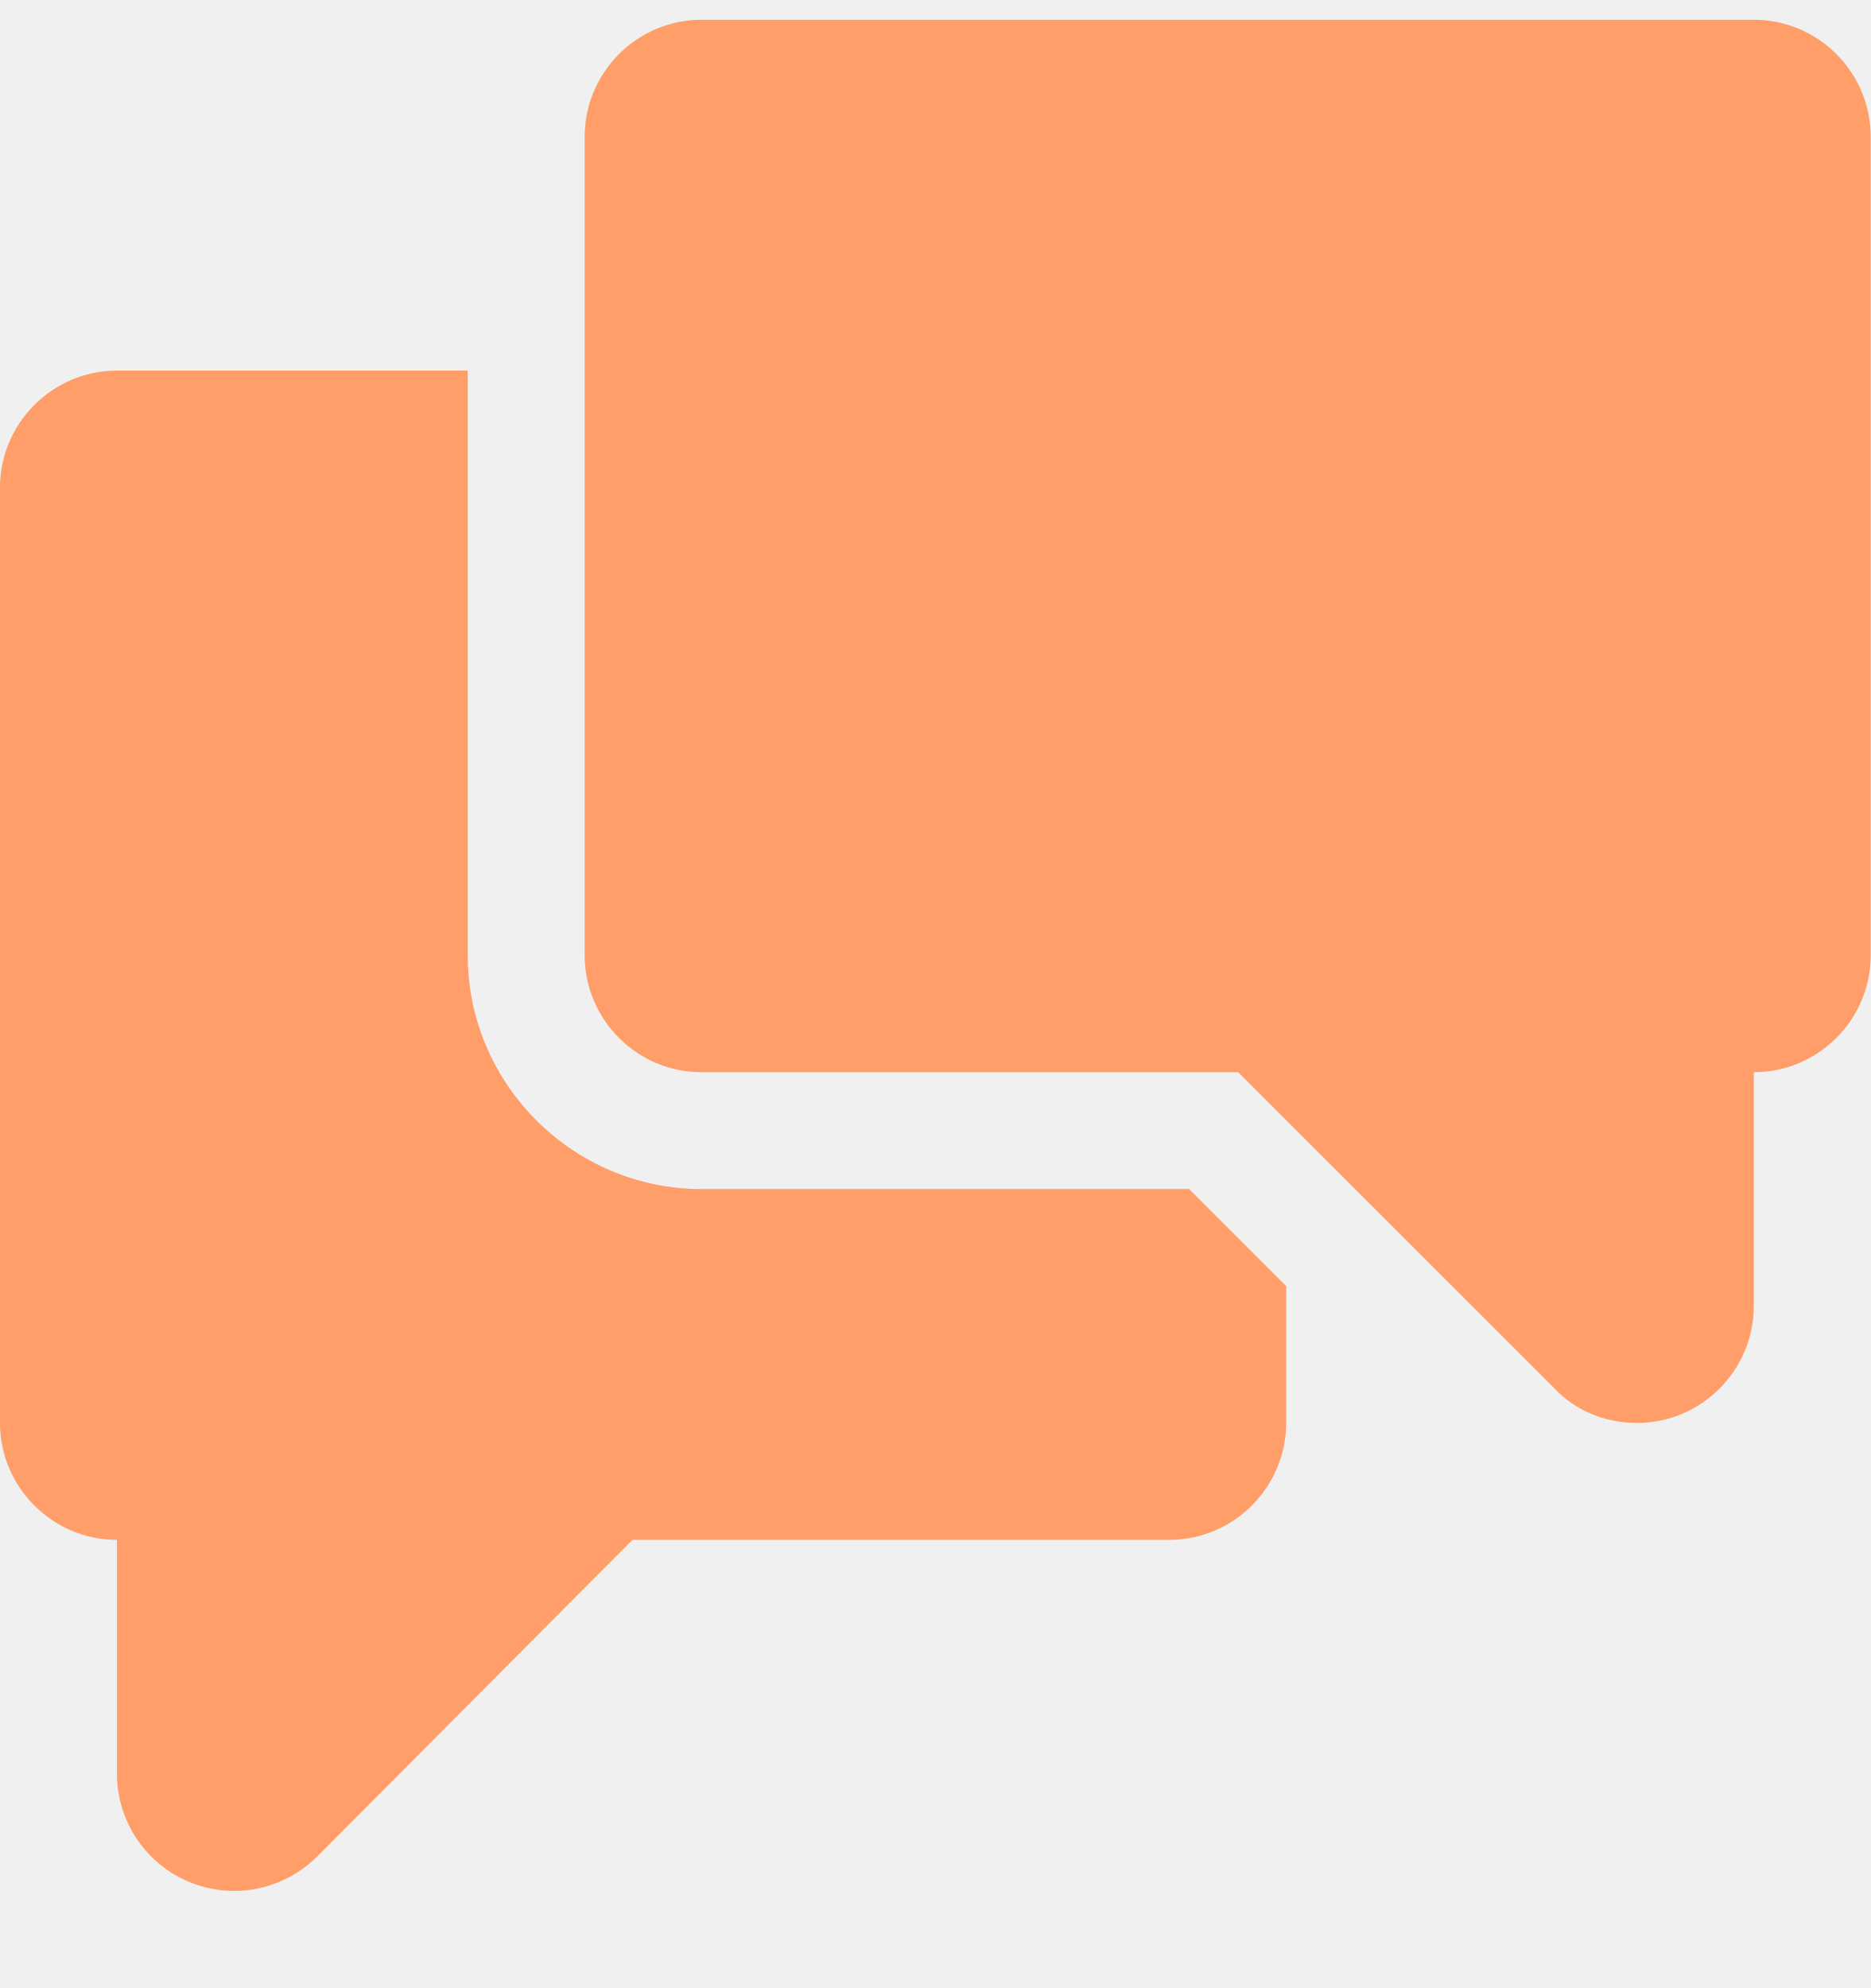
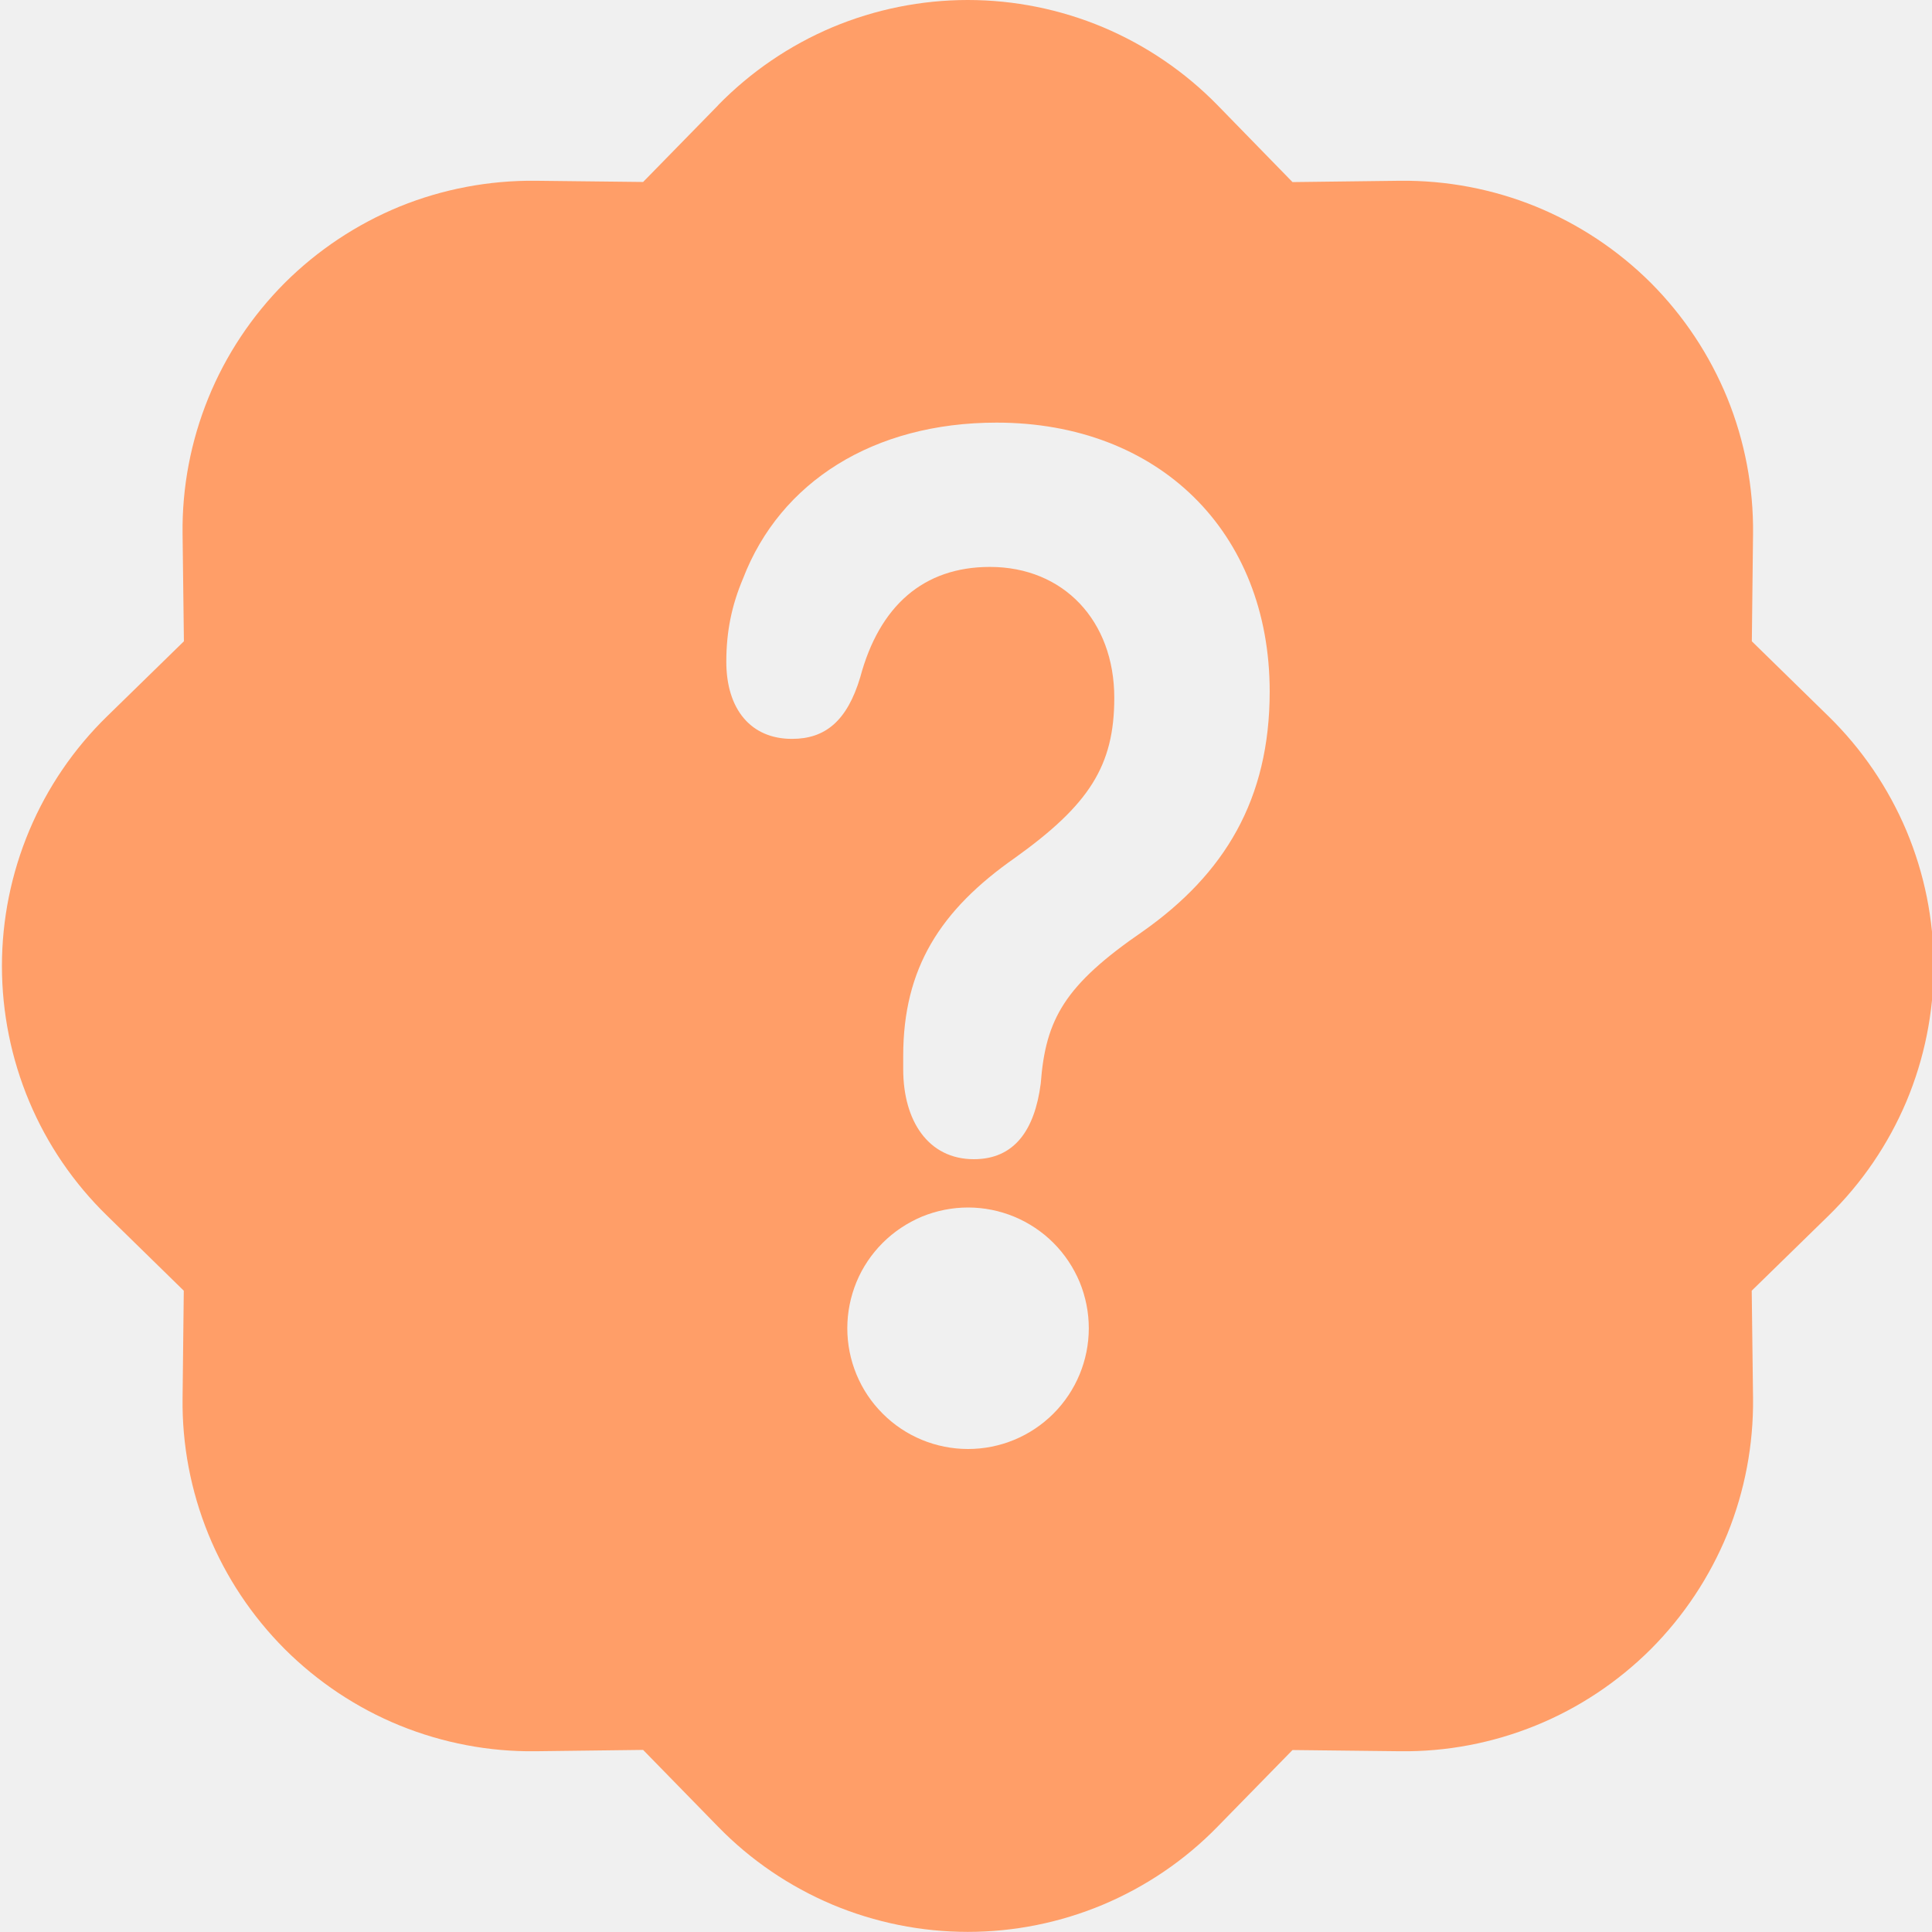
- <svg xmlns="http://www.w3.org/2000/svg" width="16" height="17" viewBox="0 0 16 17" fill="none">
-   <path fill-rule="evenodd" clip-rule="evenodd" d="M5.999 10.168C4.9 10.168 4 9.269 4 8.169V3.169H1C0.45 3.169 0 3.619 0 4.169V12.168C0 12.718 0.45 13.168 1 13.168V15.168C1 15.366 1.059 15.559 1.169 15.724C1.279 15.889 1.435 16.017 1.618 16.093C1.801 16.169 2.002 16.189 2.196 16.151C2.391 16.112 2.569 16.017 2.71 15.878L5.409 13.168H9.999C10.549 13.168 10.999 12.718 10.999 12.168V10.998L10.169 10.168H5.999ZM14.998 0.169H5.999C5.449 0.169 5 0.619 5 1.169V8.169C5 8.719 5.449 9.169 5.999 9.169H10.589L13.299 11.878C13.469 12.058 13.719 12.168 13.999 12.168C14.549 12.168 14.998 11.718 14.998 11.168V9.169C15.549 9.169 15.998 8.719 15.998 8.169V1.169C15.998 0.619 15.549 0.169 14.998 0.169Z" fill="#FF9E68" />
+ <svg xmlns="http://www.w3.org/2000/svg" width="16" height="16" viewBox="0 0 16 16" fill="none">
+   <g clip-path="url(#clip0_1410_30799)">
+     <path fill-rule="evenodd" clip-rule="evenodd" d="M5.948 0.87C6.217 0.595 6.538 0.376 6.893 0.226C7.248 0.077 7.63 0 8.015 0C8.4 0 8.781 0.077 9.136 0.226C9.491 0.376 9.813 0.595 10.082 0.87L10.704 1.508L11.594 1.497C11.979 1.493 12.361 1.565 12.718 1.71C13.075 1.856 13.399 2.071 13.672 2.343C13.944 2.616 14.159 2.94 14.305 3.297C14.45 3.654 14.522 4.036 14.518 4.421L14.508 5.311L15.144 5.933C15.419 6.202 15.638 6.524 15.788 6.879C15.937 7.234 16.014 7.615 16.014 8C16.014 8.385 15.937 8.767 15.788 9.122C15.638 9.477 15.419 9.798 15.144 10.067L14.507 10.689L14.518 11.579C14.522 11.964 14.45 12.347 14.305 12.704C14.159 13.06 13.944 13.384 13.672 13.657C13.399 13.929 13.075 14.145 12.718 14.29C12.361 14.435 11.979 14.508 11.594 14.503L10.704 14.493L10.082 15.129C9.813 15.405 9.491 15.623 9.136 15.773C8.781 15.922 8.4 15.999 8.015 15.999C7.63 15.999 7.248 15.922 6.893 15.773C6.538 15.623 6.217 15.405 5.948 15.129L5.326 14.492L4.436 14.503C4.051 14.508 3.668 14.435 3.311 14.29C2.955 14.145 2.631 13.929 2.358 13.657C2.086 13.384 1.87 13.06 1.725 12.704C1.58 12.347 1.507 11.964 1.512 11.579L1.522 10.689L0.886 10.067C0.61 9.798 0.391 9.477 0.242 9.122C0.093 8.767 0.016 8.385 0.016 8C0.016 7.615 0.093 7.234 0.242 6.879C0.391 6.524 0.61 6.202 0.886 5.933L1.523 5.311L1.512 4.421C1.507 4.036 1.58 3.654 1.725 3.297C1.87 2.94 2.086 2.616 2.358 2.343C2.631 2.071 2.955 1.856 3.311 1.71C3.668 1.565 4.051 1.493 4.436 1.497L5.326 1.507L5.948 0.871V0.87ZM7.017 11C7.017 10.869 7.043 10.739 7.093 10.617C7.143 10.496 7.217 10.386 7.31 10.293C7.403 10.2 7.513 10.127 7.634 10.076C7.755 10.026 7.886 10 8.017 10C8.148 10 8.278 10.026 8.399 10.076C8.521 10.127 8.631 10.2 8.724 10.293C8.817 10.386 8.89 10.496 8.941 10.617C8.991 10.739 9.017 10.869 9.017 11C9.017 11.265 8.911 11.52 8.724 11.707C8.536 11.895 8.282 12 8.017 12C7.752 12 7.497 11.895 7.31 11.707C7.122 11.52 7.017 11.265 7.017 11ZM8.619 8.973C8.569 9.359 8.401 9.6 8.065 9.6C7.688 9.6 7.48 9.283 7.48 8.855V8.745C7.48 8.018 7.787 7.537 8.406 7.104C9.02 6.664 9.228 6.342 9.228 5.779C9.228 5.141 8.808 4.695 8.198 4.695C7.648 4.695 7.282 5.018 7.124 5.609C7.015 5.973 6.832 6.119 6.56 6.119C6.218 6.12 6.015 5.873 6.015 5.48C6.015 5.229 6.06 5.012 6.154 4.79C6.461 3.992 7.233 3.5 8.253 3.5C9.594 3.5 10.515 4.402 10.515 5.727C10.515 6.623 10.139 7.238 9.465 7.713C8.817 8.158 8.659 8.439 8.619 8.973Z" fill="#FF9E68" />
+   </g>
+   <defs>
+     <clipPath id="clip0_1410_30799">
+       <rect width="16" height="16" fill="white" />
+     </clipPath>
+   </defs>
</svg>
